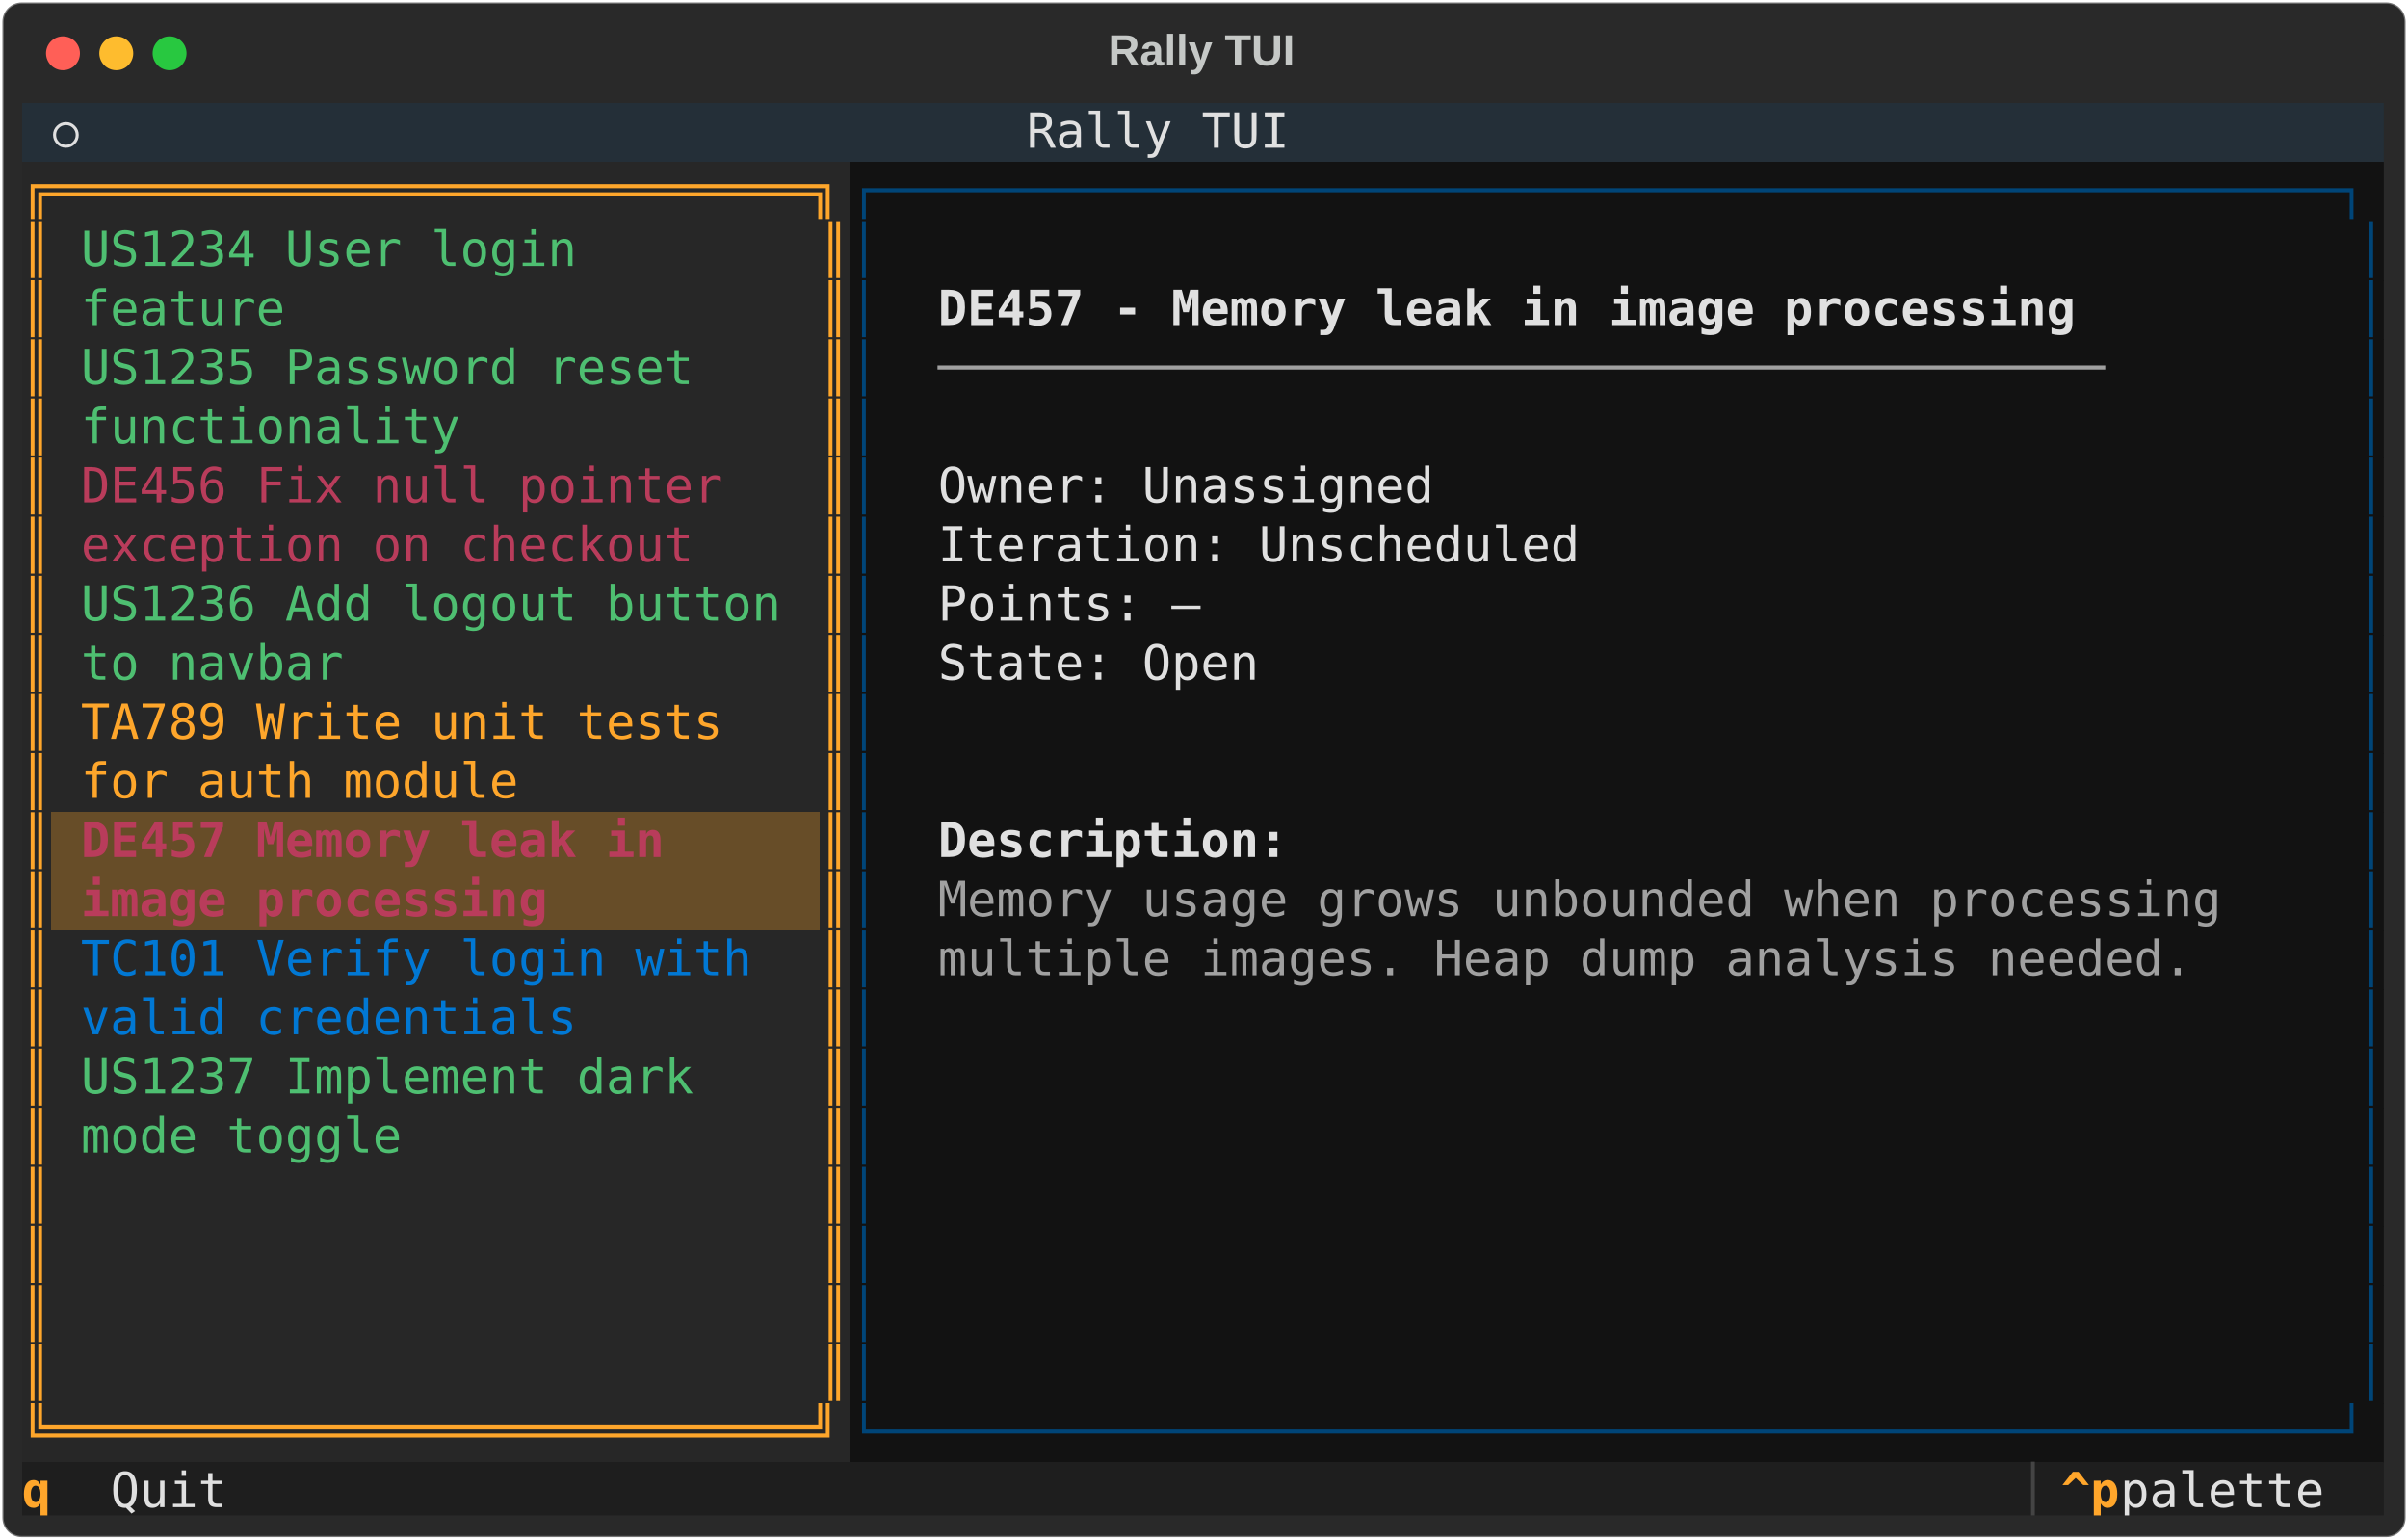
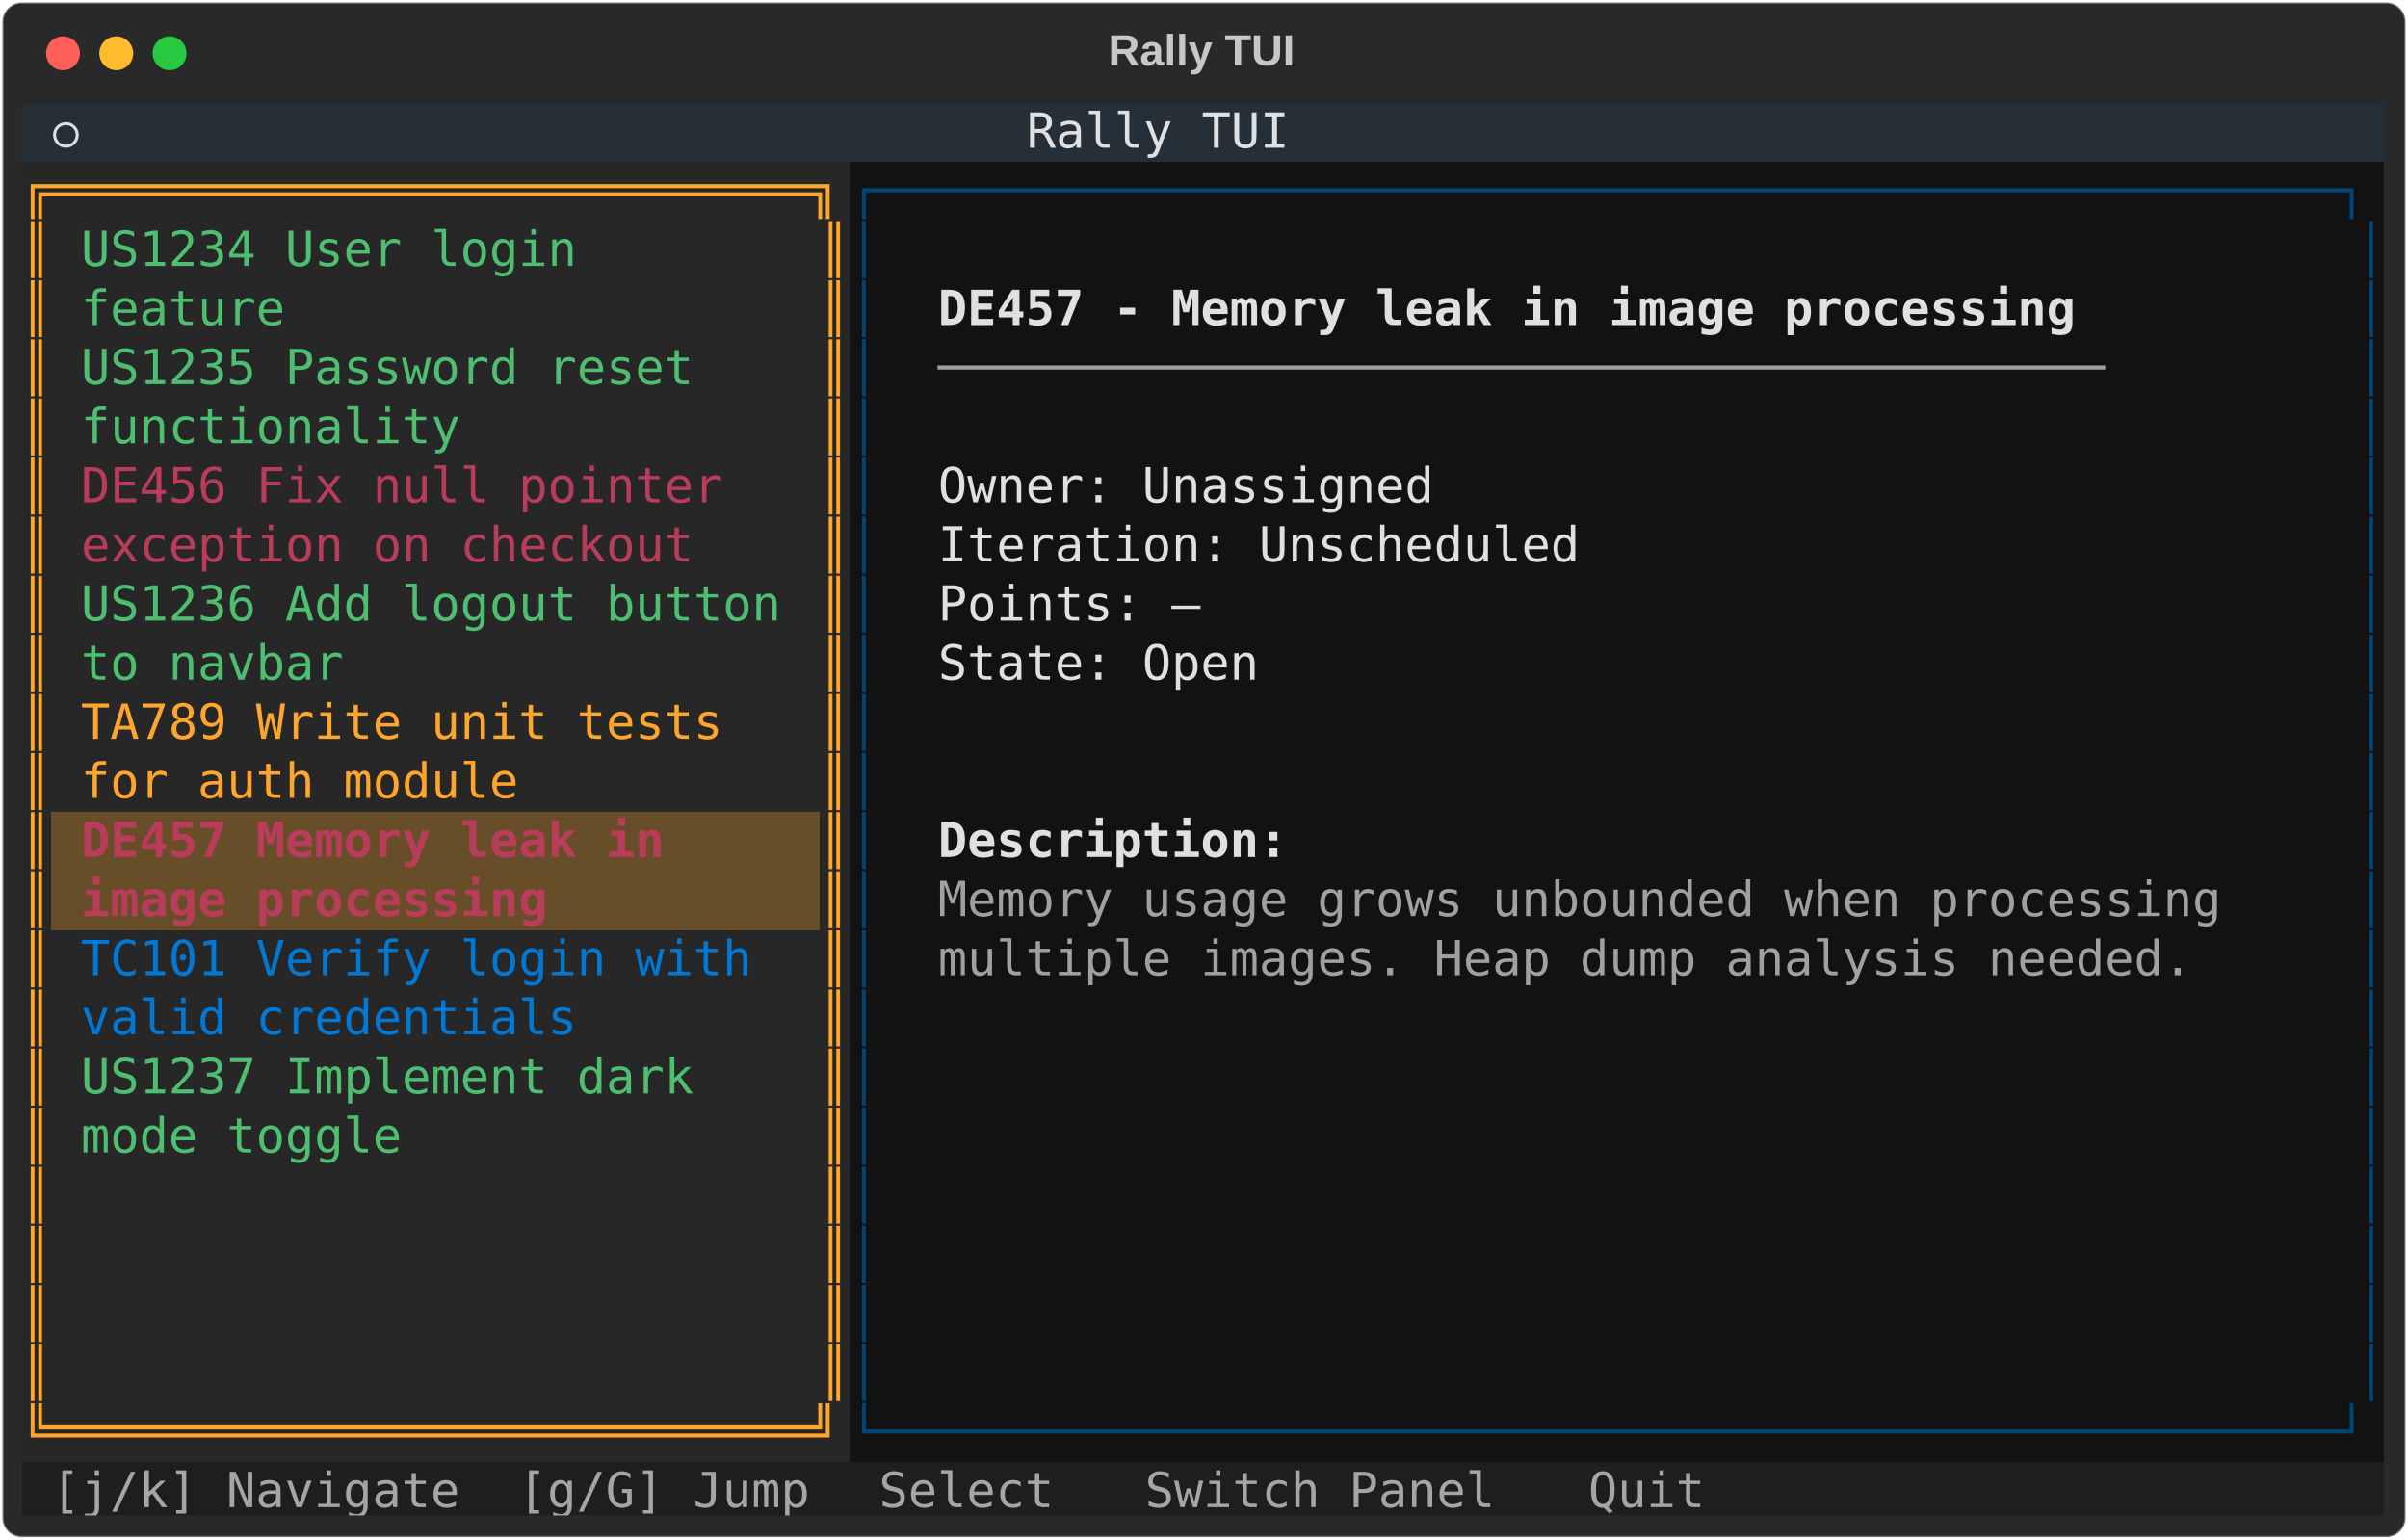
<svg xmlns="http://www.w3.org/2000/svg" class="rich-terminal" viewBox="0 0 994 635.6">
  <style>

    @font-face {
        font-family: "Fira Code";
        src: local("FiraCode-Regular"),
                url("https://cdnjs.cloudflare.com/ajax/libs/firacode/6.2.0/woff2/FiraCode-Regular.woff2") format("woff2"),
                url("https://cdnjs.cloudflare.com/ajax/libs/firacode/6.2.0/woff/FiraCode-Regular.woff") format("woff");
        font-style: normal;
        font-weight: 400;
    }
    @font-face {
        font-family: "Fira Code";
        src: local("FiraCode-Bold"),
                url("https://cdnjs.cloudflare.com/ajax/libs/firacode/6.2.0/woff2/FiraCode-Bold.woff2") format("woff2"),
                url("https://cdnjs.cloudflare.com/ajax/libs/firacode/6.2.0/woff/FiraCode-Bold.woff") format("woff");
        font-style: bold;
        font-weight: 700;
    }

    .terminal-matrix {
        font-family: Fira Code, monospace;
        font-size: 20px;
        line-height: 24.4px;
        font-variant-east-asian: full-width;
    }

    .terminal-title {
        font-size: 18px;
        font-weight: bold;
        font-family: arial;
    }

    .terminal-r1 { fill: #c5c8c6 }
.terminal-r2 { fill: #e0e0e0 }
.terminal-r3 { fill: #fea62b }
.terminal-r4 { fill: #004578 }
.terminal-r5 { fill: #4ebf71 }
.terminal-r6 { fill: #e0e0e0;font-weight: bold }
.terminal-r7 { fill: #a0a0a0 }
.terminal-r8 { fill: #b93c5b }
.terminal-r9 { fill: #b93c5b;font-weight: bold }
.terminal-r10 { fill: #0178d4 }
- .terminal-r11 { fill: #ffa62b;font-weight: bold }
- .terminal-r12 { fill: #444444 }
+ .terminal-r11 { fill: #a5a5a5 }
    </style>
  <defs>
    <clipPath id="terminal-clip-terminal">
      <rect x="0" y="0" width="975.0" height="584.6" />
    </clipPath>
    <clipPath id="terminal-line-0">
      <rect x="0" y="1.5" width="976" height="24.65" />
    </clipPath>
    <clipPath id="terminal-line-1">
      <rect x="0" y="25.9" width="976" height="24.65" />
    </clipPath>
    <clipPath id="terminal-line-2">
      <rect x="0" y="50.3" width="976" height="24.65" />
    </clipPath>
    <clipPath id="terminal-line-3">
      <rect x="0" y="74.7" width="976" height="24.65" />
    </clipPath>
    <clipPath id="terminal-line-4">
      <rect x="0" y="99.1" width="976" height="24.65" />
    </clipPath>
    <clipPath id="terminal-line-5">
      <rect x="0" y="123.5" width="976" height="24.65" />
    </clipPath>
    <clipPath id="terminal-line-6">
      <rect x="0" y="147.9" width="976" height="24.65" />
    </clipPath>
    <clipPath id="terminal-line-7">
      <rect x="0" y="172.3" width="976" height="24.65" />
    </clipPath>
    <clipPath id="terminal-line-8">
      <rect x="0" y="196.7" width="976" height="24.65" />
    </clipPath>
    <clipPath id="terminal-line-9">
      <rect x="0" y="221.1" width="976" height="24.65" />
    </clipPath>
    <clipPath id="terminal-line-10">
      <rect x="0" y="245.5" width="976" height="24.65" />
    </clipPath>
    <clipPath id="terminal-line-11">
      <rect x="0" y="269.9" width="976" height="24.65" />
    </clipPath>
    <clipPath id="terminal-line-12">
      <rect x="0" y="294.3" width="976" height="24.65" />
    </clipPath>
    <clipPath id="terminal-line-13">
      <rect x="0" y="318.7" width="976" height="24.65" />
    </clipPath>
    <clipPath id="terminal-line-14">
      <rect x="0" y="343.1" width="976" height="24.65" />
    </clipPath>
    <clipPath id="terminal-line-15">
      <rect x="0" y="367.5" width="976" height="24.65" />
    </clipPath>
    <clipPath id="terminal-line-16">
      <rect x="0" y="391.9" width="976" height="24.65" />
    </clipPath>
    <clipPath id="terminal-line-17">
      <rect x="0" y="416.3" width="976" height="24.65" />
    </clipPath>
    <clipPath id="terminal-line-18">
      <rect x="0" y="440.7" width="976" height="24.65" />
    </clipPath>
    <clipPath id="terminal-line-19">
      <rect x="0" y="465.1" width="976" height="24.65" />
    </clipPath>
    <clipPath id="terminal-line-20">
      <rect x="0" y="489.5" width="976" height="24.65" />
    </clipPath>
    <clipPath id="terminal-line-21">
      <rect x="0" y="513.9" width="976" height="24.65" />
    </clipPath>
    <clipPath id="terminal-line-22">
      <rect x="0" y="538.3" width="976" height="24.65" />
    </clipPath>
  </defs>
  <rect fill="#292929" stroke="rgba(255,255,255,0.35)" stroke-width="1" x="1" y="1" width="992" height="633.6" rx="8" />
  <text class="terminal-title" fill="#c5c8c6" text-anchor="middle" x="496" y="27">Rally TUI</text>
  <g transform="translate(26,22)">
    <circle cx="0" cy="0" r="7" fill="#ff5f57" />
    <circle cx="22" cy="0" r="7" fill="#febc2e" />
    <circle cx="44" cy="0" r="7" fill="#28c840" />
  </g>
  <g transform="translate(9, 41)" clip-path="url(#terminal-clip-terminal)">
    <rect fill="#242f38" x="0" y="1.5" width="12.2" height="24.65" shape-rendering="crispEdges" />
    <rect fill="#242f38" x="12.2" y="1.5" width="12.2" height="24.65" shape-rendering="crispEdges" />
    <rect fill="#242f38" x="24.4" y="1.5" width="61" height="24.65" shape-rendering="crispEdges" />
    <rect fill="#242f38" x="85.4" y="1.5" width="12.2" height="24.65" shape-rendering="crispEdges" />
    <rect fill="#242f38" x="97.6" y="1.5" width="317.2" height="24.65" shape-rendering="crispEdges" />
    <rect fill="#242f38" x="414.8" y="1.5" width="109.8" height="24.65" shape-rendering="crispEdges" />
    <rect fill="#242f38" x="524.6" y="1.5" width="329.4" height="24.65" shape-rendering="crispEdges" />
    <rect fill="#242f38" x="854" y="1.5" width="12.2" height="24.65" shape-rendering="crispEdges" />
    <rect fill="#242f38" x="866.2" y="1.5" width="0" height="24.65" shape-rendering="crispEdges" />
    <rect fill="#242f38" x="866.2" y="1.5" width="109.8" height="24.65" shape-rendering="crispEdges" />
    <rect fill="#272727" x="0" y="25.9" width="341.6" height="24.65" shape-rendering="crispEdges" />
    <rect fill="#121212" x="341.6" y="25.9" width="634.4" height="24.65" shape-rendering="crispEdges" />
    <rect fill="#272727" x="0" y="50.3" width="12.2" height="24.65" shape-rendering="crispEdges" />
    <rect fill="#272727" x="12.2" y="50.3" width="12.2" height="24.65" shape-rendering="crispEdges" />
    <rect fill="#272727" x="24.4" y="50.3" width="207.4" height="24.65" shape-rendering="crispEdges" />
    <rect fill="#272727" x="231.8" y="50.3" width="97.6" height="24.65" shape-rendering="crispEdges" />
    <rect fill="#272727" x="329.4" y="50.3" width="12.2" height="24.65" shape-rendering="crispEdges" />
    <rect fill="#121212" x="341.6" y="50.3" width="12.2" height="24.65" shape-rendering="crispEdges" />
    <rect fill="#121212" x="353.8" y="50.3" width="610" height="24.65" shape-rendering="crispEdges" />
    <rect fill="#121212" x="963.8" y="50.3" width="12.2" height="24.65" shape-rendering="crispEdges" />
    <rect fill="#272727" x="0" y="74.7" width="12.2" height="24.65" shape-rendering="crispEdges" />
    <rect fill="#272727" x="12.2" y="74.7" width="12.2" height="24.65" shape-rendering="crispEdges" />
    <rect fill="#272727" x="24.4" y="74.7" width="85.4" height="24.65" shape-rendering="crispEdges" />
    <rect fill="#272727" x="109.8" y="74.7" width="219.6" height="24.65" shape-rendering="crispEdges" />
    <rect fill="#272727" x="329.4" y="74.7" width="12.2" height="24.65" shape-rendering="crispEdges" />
    <rect fill="#121212" x="341.6" y="74.7" width="12.2" height="24.65" shape-rendering="crispEdges" />
    <rect fill="#121212" x="353.8" y="74.7" width="24.4" height="24.65" shape-rendering="crispEdges" />
    <rect fill="#121212" x="378.2" y="74.7" width="475.8" height="24.65" shape-rendering="crispEdges" />
    <rect fill="#121212" x="854" y="74.7" width="109.8" height="24.65" shape-rendering="crispEdges" />
    <rect fill="#121212" x="963.8" y="74.7" width="12.2" height="24.65" shape-rendering="crispEdges" />
    <rect fill="#272727" x="0" y="99.1" width="12.2" height="24.65" shape-rendering="crispEdges" />
    <rect fill="#272727" x="12.2" y="99.1" width="12.2" height="24.65" shape-rendering="crispEdges" />
    <rect fill="#272727" x="24.4" y="99.1" width="256.2" height="24.65" shape-rendering="crispEdges" />
    <rect fill="#272727" x="280.6" y="99.1" width="48.8" height="24.65" shape-rendering="crispEdges" />
    <rect fill="#272727" x="329.4" y="99.1" width="12.2" height="24.65" shape-rendering="crispEdges" />
    <rect fill="#121212" x="341.6" y="99.1" width="12.2" height="24.65" shape-rendering="crispEdges" />
    <rect fill="#121212" x="353.8" y="99.1" width="24.4" height="24.65" shape-rendering="crispEdges" />
    <rect fill="#121212" x="378.2" y="99.1" width="488" height="24.65" shape-rendering="crispEdges" />
    <rect fill="#121212" x="866.2" y="99.1" width="97.6" height="24.65" shape-rendering="crispEdges" />
    <rect fill="#121212" x="963.8" y="99.1" width="12.2" height="24.65" shape-rendering="crispEdges" />
    <rect fill="#272727" x="0" y="123.5" width="12.2" height="24.65" shape-rendering="crispEdges" />
    <rect fill="#272727" x="12.2" y="123.5" width="12.2" height="24.65" shape-rendering="crispEdges" />
    <rect fill="#272727" x="24.4" y="123.5" width="158.6" height="24.65" shape-rendering="crispEdges" />
    <rect fill="#272727" x="183" y="123.5" width="146.4" height="24.65" shape-rendering="crispEdges" />
    <rect fill="#272727" x="329.4" y="123.5" width="12.2" height="24.65" shape-rendering="crispEdges" />
    <rect fill="#121212" x="341.6" y="123.5" width="12.2" height="24.65" shape-rendering="crispEdges" />
    <rect fill="#121212" x="353.8" y="123.5" width="610" height="24.65" shape-rendering="crispEdges" />
    <rect fill="#121212" x="963.8" y="123.5" width="12.2" height="24.65" shape-rendering="crispEdges" />
    <rect fill="#272727" x="0" y="147.9" width="12.2" height="24.65" shape-rendering="crispEdges" />
    <rect fill="#272727" x="12.2" y="147.9" width="12.2" height="24.65" shape-rendering="crispEdges" />
    <rect fill="#272727" x="24.4" y="147.9" width="268.4" height="24.65" shape-rendering="crispEdges" />
    <rect fill="#272727" x="292.8" y="147.9" width="36.6" height="24.65" shape-rendering="crispEdges" />
    <rect fill="#272727" x="329.4" y="147.9" width="12.2" height="24.65" shape-rendering="crispEdges" />
    <rect fill="#121212" x="341.6" y="147.9" width="12.2" height="24.65" shape-rendering="crispEdges" />
    <rect fill="#121212" x="353.8" y="147.9" width="24.4" height="24.65" shape-rendering="crispEdges" />
    <rect fill="#121212" x="378.2" y="147.9" width="207.4" height="24.65" shape-rendering="crispEdges" />
    <rect fill="#121212" x="585.6" y="147.9" width="378.2" height="24.65" shape-rendering="crispEdges" />
    <rect fill="#121212" x="963.8" y="147.9" width="12.2" height="24.65" shape-rendering="crispEdges" />
    <rect fill="#272727" x="0" y="172.3" width="12.2" height="24.65" shape-rendering="crispEdges" />
    <rect fill="#272727" x="12.2" y="172.3" width="12.2" height="24.65" shape-rendering="crispEdges" />
    <rect fill="#272727" x="24.4" y="172.3" width="256.2" height="24.65" shape-rendering="crispEdges" />
    <rect fill="#272727" x="280.6" y="172.3" width="48.8" height="24.65" shape-rendering="crispEdges" />
    <rect fill="#272727" x="329.4" y="172.3" width="12.2" height="24.65" shape-rendering="crispEdges" />
    <rect fill="#121212" x="341.6" y="172.3" width="12.2" height="24.65" shape-rendering="crispEdges" />
    <rect fill="#121212" x="353.8" y="172.3" width="24.4" height="24.65" shape-rendering="crispEdges" />
    <rect fill="#121212" x="378.2" y="172.3" width="268.4" height="24.65" shape-rendering="crispEdges" />
    <rect fill="#121212" x="646.6" y="172.3" width="317.2" height="24.65" shape-rendering="crispEdges" />
    <rect fill="#121212" x="963.8" y="172.3" width="12.2" height="24.65" shape-rendering="crispEdges" />
    <rect fill="#272727" x="0" y="196.7" width="12.2" height="24.65" shape-rendering="crispEdges" />
    <rect fill="#272727" x="12.2" y="196.7" width="12.2" height="24.65" shape-rendering="crispEdges" />
    <rect fill="#272727" x="24.4" y="196.7" width="292.8" height="24.65" shape-rendering="crispEdges" />
    <rect fill="#272727" x="317.2" y="196.7" width="12.2" height="24.65" shape-rendering="crispEdges" />
    <rect fill="#272727" x="329.4" y="196.7" width="12.2" height="24.65" shape-rendering="crispEdges" />
    <rect fill="#121212" x="341.6" y="196.7" width="12.2" height="24.65" shape-rendering="crispEdges" />
    <rect fill="#121212" x="353.8" y="196.7" width="24.4" height="24.65" shape-rendering="crispEdges" />
    <rect fill="#121212" x="378.2" y="196.7" width="109.8" height="24.65" shape-rendering="crispEdges" />
    <rect fill="#121212" x="488" y="196.7" width="475.8" height="24.65" shape-rendering="crispEdges" />
    <rect fill="#121212" x="963.8" y="196.7" width="12.2" height="24.65" shape-rendering="crispEdges" />
    <rect fill="#272727" x="0" y="221.1" width="12.2" height="24.65" shape-rendering="crispEdges" />
    <rect fill="#272727" x="12.2" y="221.1" width="12.2" height="24.65" shape-rendering="crispEdges" />
    <rect fill="#272727" x="24.4" y="221.1" width="109.8" height="24.65" shape-rendering="crispEdges" />
    <rect fill="#272727" x="134.2" y="221.1" width="195.2" height="24.65" shape-rendering="crispEdges" />
    <rect fill="#272727" x="329.4" y="221.1" width="12.2" height="24.65" shape-rendering="crispEdges" />
    <rect fill="#121212" x="341.6" y="221.1" width="12.2" height="24.65" shape-rendering="crispEdges" />
    <rect fill="#121212" x="353.8" y="221.1" width="24.4" height="24.65" shape-rendering="crispEdges" />
    <rect fill="#121212" x="378.2" y="221.1" width="134.2" height="24.65" shape-rendering="crispEdges" />
    <rect fill="#121212" x="512.4" y="221.1" width="451.4" height="24.65" shape-rendering="crispEdges" />
    <rect fill="#121212" x="963.8" y="221.1" width="12.2" height="24.65" shape-rendering="crispEdges" />
    <rect fill="#272727" x="0" y="245.5" width="12.2" height="24.65" shape-rendering="crispEdges" />
    <rect fill="#272727" x="12.2" y="245.5" width="12.2" height="24.65" shape-rendering="crispEdges" />
    <rect fill="#272727" x="24.4" y="245.5" width="268.4" height="24.65" shape-rendering="crispEdges" />
    <rect fill="#272727" x="292.8" y="245.5" width="36.6" height="24.65" shape-rendering="crispEdges" />
    <rect fill="#272727" x="329.4" y="245.5" width="12.2" height="24.65" shape-rendering="crispEdges" />
    <rect fill="#121212" x="341.6" y="245.5" width="12.2" height="24.65" shape-rendering="crispEdges" />
    <rect fill="#121212" x="353.8" y="245.5" width="610" height="24.65" shape-rendering="crispEdges" />
    <rect fill="#121212" x="963.8" y="245.5" width="12.2" height="24.65" shape-rendering="crispEdges" />
    <rect fill="#272727" x="0" y="269.9" width="12.2" height="24.65" shape-rendering="crispEdges" />
    <rect fill="#272727" x="12.2" y="269.9" width="12.2" height="24.65" shape-rendering="crispEdges" />
    <rect fill="#272727" x="24.4" y="269.9" width="183" height="24.65" shape-rendering="crispEdges" />
    <rect fill="#272727" x="207.4" y="269.9" width="122" height="24.65" shape-rendering="crispEdges" />
    <rect fill="#272727" x="329.4" y="269.9" width="12.2" height="24.65" shape-rendering="crispEdges" />
    <rect fill="#121212" x="341.6" y="269.9" width="12.2" height="24.65" shape-rendering="crispEdges" />
    <rect fill="#121212" x="353.8" y="269.9" width="24.4" height="24.65" shape-rendering="crispEdges" />
    <rect fill="#121212" x="378.2" y="269.9" width="0" height="24.65" shape-rendering="crispEdges" />
    <rect fill="#121212" x="378.2" y="269.9" width="585.6" height="24.65" shape-rendering="crispEdges" />
    <rect fill="#121212" x="963.8" y="269.9" width="12.2" height="24.65" shape-rendering="crispEdges" />
    <rect fill="#272727" x="0" y="294.3" width="12.2" height="24.65" shape-rendering="crispEdges" />
    <rect fill="#674d28" x="12.2" y="294.3" width="12.2" height="24.65" shape-rendering="crispEdges" />
    <rect fill="#674d28" x="24.4" y="294.3" width="244" height="24.65" shape-rendering="crispEdges" />
    <rect fill="#674d28" x="268.4" y="294.3" width="61" height="24.65" shape-rendering="crispEdges" />
    <rect fill="#272727" x="329.4" y="294.3" width="12.2" height="24.65" shape-rendering="crispEdges" />
    <rect fill="#121212" x="341.6" y="294.3" width="12.2" height="24.65" shape-rendering="crispEdges" />
    <rect fill="#121212" x="353.8" y="294.3" width="24.4" height="24.65" shape-rendering="crispEdges" />
    <rect fill="#121212" x="378.2" y="294.3" width="146.4" height="24.65" shape-rendering="crispEdges" />
    <rect fill="#121212" x="524.6" y="294.3" width="439.2" height="24.65" shape-rendering="crispEdges" />
    <rect fill="#121212" x="963.8" y="294.3" width="12.2" height="24.65" shape-rendering="crispEdges" />
    <rect fill="#272727" x="0" y="318.7" width="12.2" height="24.65" shape-rendering="crispEdges" />
    <rect fill="#674d28" x="12.2" y="318.7" width="12.2" height="24.65" shape-rendering="crispEdges" />
    <rect fill="#674d28" x="24.4" y="318.7" width="195.2" height="24.65" shape-rendering="crispEdges" />
    <rect fill="#674d28" x="219.6" y="318.7" width="109.8" height="24.65" shape-rendering="crispEdges" />
    <rect fill="#272727" x="329.4" y="318.7" width="12.2" height="24.65" shape-rendering="crispEdges" />
    <rect fill="#121212" x="341.6" y="318.7" width="12.2" height="24.65" shape-rendering="crispEdges" />
    <rect fill="#121212" x="353.8" y="318.7" width="24.4" height="24.65" shape-rendering="crispEdges" />
    <rect fill="#121212" x="378.2" y="318.7" width="536.8" height="24.65" shape-rendering="crispEdges" />
    <rect fill="#121212" x="915" y="318.7" width="48.8" height="24.65" shape-rendering="crispEdges" />
    <rect fill="#121212" x="963.8" y="318.7" width="12.2" height="24.65" shape-rendering="crispEdges" />
    <rect fill="#272727" x="0" y="343.1" width="12.2" height="24.65" shape-rendering="crispEdges" />
    <rect fill="#272727" x="12.2" y="343.1" width="12.2" height="24.65" shape-rendering="crispEdges" />
    <rect fill="#272727" x="24.4" y="343.1" width="280.6" height="24.65" shape-rendering="crispEdges" />
    <rect fill="#272727" x="305" y="343.1" width="24.4" height="24.65" shape-rendering="crispEdges" />
    <rect fill="#272727" x="329.4" y="343.1" width="12.2" height="24.65" shape-rendering="crispEdges" />
    <rect fill="#121212" x="341.6" y="343.1" width="12.2" height="24.65" shape-rendering="crispEdges" />
    <rect fill="#121212" x="353.8" y="343.1" width="24.4" height="24.65" shape-rendering="crispEdges" />
    <rect fill="#121212" x="378.2" y="343.1" width="524.6" height="24.65" shape-rendering="crispEdges" />
    <rect fill="#121212" x="902.8" y="343.1" width="61" height="24.65" shape-rendering="crispEdges" />
    <rect fill="#121212" x="963.8" y="343.1" width="12.2" height="24.65" shape-rendering="crispEdges" />
    <rect fill="#272727" x="0" y="367.5" width="12.2" height="24.65" shape-rendering="crispEdges" />
    <rect fill="#272727" x="12.2" y="367.5" width="12.2" height="24.65" shape-rendering="crispEdges" />
    <rect fill="#272727" x="24.4" y="367.5" width="207.4" height="24.65" shape-rendering="crispEdges" />
    <rect fill="#272727" x="231.8" y="367.5" width="97.6" height="24.65" shape-rendering="crispEdges" />
    <rect fill="#272727" x="329.4" y="367.5" width="12.2" height="24.65" shape-rendering="crispEdges" />
    <rect fill="#121212" x="341.6" y="367.5" width="12.2" height="24.65" shape-rendering="crispEdges" />
    <rect fill="#121212" x="353.8" y="367.5" width="610" height="24.65" shape-rendering="crispEdges" />
    <rect fill="#121212" x="963.8" y="367.5" width="12.2" height="24.65" shape-rendering="crispEdges" />
    <rect fill="#272727" x="0" y="391.9" width="12.2" height="24.65" shape-rendering="crispEdges" />
    <rect fill="#272727" x="12.2" y="391.9" width="12.2" height="24.65" shape-rendering="crispEdges" />
    <rect fill="#272727" x="24.4" y="391.9" width="256.2" height="24.65" shape-rendering="crispEdges" />
    <rect fill="#272727" x="280.6" y="391.9" width="48.8" height="24.65" shape-rendering="crispEdges" />
    <rect fill="#272727" x="329.4" y="391.9" width="12.2" height="24.65" shape-rendering="crispEdges" />
    <rect fill="#121212" x="341.6" y="391.9" width="12.2" height="24.65" shape-rendering="crispEdges" />
    <rect fill="#121212" x="353.8" y="391.9" width="610" height="24.65" shape-rendering="crispEdges" />
    <rect fill="#121212" x="963.8" y="391.9" width="12.2" height="24.65" shape-rendering="crispEdges" />
    <rect fill="#272727" x="0" y="416.3" width="12.2" height="24.65" shape-rendering="crispEdges" />
    <rect fill="#272727" x="12.2" y="416.3" width="12.2" height="24.65" shape-rendering="crispEdges" />
    <rect fill="#272727" x="24.4" y="416.3" width="134.2" height="24.65" shape-rendering="crispEdges" />
    <rect fill="#272727" x="158.6" y="416.3" width="170.8" height="24.65" shape-rendering="crispEdges" />
    <rect fill="#272727" x="329.4" y="416.3" width="12.2" height="24.65" shape-rendering="crispEdges" />
    <rect fill="#121212" x="341.6" y="416.3" width="12.2" height="24.65" shape-rendering="crispEdges" />
    <rect fill="#121212" x="353.8" y="416.3" width="610" height="24.65" shape-rendering="crispEdges" />
    <rect fill="#121212" x="963.8" y="416.3" width="12.2" height="24.65" shape-rendering="crispEdges" />
    <rect fill="#272727" x="0" y="440.7" width="12.2" height="24.65" shape-rendering="crispEdges" />
    <rect fill="#272727" x="12.2" y="440.7" width="317.2" height="24.65" shape-rendering="crispEdges" />
    <rect fill="#272727" x="329.4" y="440.7" width="12.2" height="24.65" shape-rendering="crispEdges" />
    <rect fill="#121212" x="341.6" y="440.7" width="12.2" height="24.65" shape-rendering="crispEdges" />
    <rect fill="#121212" x="353.8" y="440.7" width="610" height="24.65" shape-rendering="crispEdges" />
    <rect fill="#121212" x="963.8" y="440.7" width="12.2" height="24.65" shape-rendering="crispEdges" />
    <rect fill="#272727" x="0" y="465.1" width="12.2" height="24.65" shape-rendering="crispEdges" />
    <rect fill="#272727" x="12.2" y="465.1" width="317.2" height="24.65" shape-rendering="crispEdges" />
    <rect fill="#272727" x="329.4" y="465.1" width="12.2" height="24.65" shape-rendering="crispEdges" />
    <rect fill="#121212" x="341.6" y="465.1" width="12.2" height="24.65" shape-rendering="crispEdges" />
    <rect fill="#121212" x="353.8" y="465.1" width="610" height="24.65" shape-rendering="crispEdges" />
    <rect fill="#121212" x="963.8" y="465.1" width="12.2" height="24.65" shape-rendering="crispEdges" />
    <rect fill="#272727" x="0" y="489.5" width="12.2" height="24.65" shape-rendering="crispEdges" />
    <rect fill="#272727" x="12.2" y="489.5" width="317.2" height="24.65" shape-rendering="crispEdges" />
    <rect fill="#272727" x="329.4" y="489.5" width="12.2" height="24.65" shape-rendering="crispEdges" />
    <rect fill="#121212" x="341.6" y="489.5" width="12.2" height="24.65" shape-rendering="crispEdges" />
    <rect fill="#121212" x="353.8" y="489.5" width="610" height="24.65" shape-rendering="crispEdges" />
    <rect fill="#121212" x="963.8" y="489.5" width="12.2" height="24.65" shape-rendering="crispEdges" />
    <rect fill="#272727" x="0" y="513.9" width="12.2" height="24.65" shape-rendering="crispEdges" />
    <rect fill="#272727" x="12.2" y="513.9" width="317.2" height="24.65" shape-rendering="crispEdges" />
    <rect fill="#272727" x="329.4" y="513.9" width="12.2" height="24.65" shape-rendering="crispEdges" />
    <rect fill="#121212" x="341.6" y="513.9" width="12.2" height="24.65" shape-rendering="crispEdges" />
    <rect fill="#121212" x="353.8" y="513.9" width="610" height="24.65" shape-rendering="crispEdges" />
    <rect fill="#121212" x="963.8" y="513.9" width="12.2" height="24.65" shape-rendering="crispEdges" />
    <rect fill="#272727" x="0" y="538.3" width="341.6" height="24.65" shape-rendering="crispEdges" />
    <rect fill="#121212" x="341.6" y="538.3" width="634.4" height="24.65" shape-rendering="crispEdges" />
-     <rect fill="#1e1e1e" x="0" y="562.7" width="36.6" height="24.65" shape-rendering="crispEdges" />
-     <rect fill="#1e1e1e" x="36.6" y="562.7" width="61" height="24.65" shape-rendering="crispEdges" />
-     <rect fill="#1e1e1e" x="97.6" y="562.7" width="732" height="24.65" shape-rendering="crispEdges" />
-     <rect fill="#1e1e1e" x="829.6" y="562.7" width="12.2" height="24.65" shape-rendering="crispEdges" />
-     <rect fill="#1e1e1e" x="841.8" y="562.7" width="24.4" height="24.65" shape-rendering="crispEdges" />
-     <rect fill="#1e1e1e" x="866.2" y="562.7" width="97.6" height="24.65" shape-rendering="crispEdges" />
-     <rect fill="#1e1e1e" x="963.8" y="562.7" width="12.2" height="24.65" shape-rendering="crispEdges" />
+     <rect fill="#1e1e1e" x="0" y="562.7" width="12.2" height="24.65" shape-rendering="crispEdges" />
+     <rect fill="#1e1e1e" x="12.2" y="562.7" width="341.6" height="24.65" shape-rendering="crispEdges" />
+     <rect fill="#1e1e1e" x="353.8" y="562.7" width="109.8" height="24.65" shape-rendering="crispEdges" />
+     <rect fill="#1e1e1e" x="463.6" y="562.7" width="183" height="24.65" shape-rendering="crispEdges" />
+     <rect fill="#1e1e1e" x="646.6" y="562.7" width="61" height="24.65" shape-rendering="crispEdges" />
+     <rect fill="#1e1e1e" x="707.6" y="562.7" width="268.4" height="24.65" shape-rendering="crispEdges" />
    <g class="terminal-matrix">
      <text class="terminal-r2" x="12.2" y="20" textLength="12.2" clip-path="url(#terminal-line-0)">⭘</text>
      <text class="terminal-r2" x="414.8" y="20" textLength="109.8" clip-path="url(#terminal-line-0)">Rally TUI</text>
      <text class="terminal-r1" x="976" y="20" textLength="12.2" clip-path="url(#terminal-line-0)">
</text>
      <text class="terminal-r3" x="0" y="44.4" textLength="341.6" clip-path="url(#terminal-line-1)">╔══════════════════════════╗</text>
      <text class="terminal-r4" x="341.6" y="44.4" textLength="634.4" clip-path="url(#terminal-line-1)">┌──────────────────────────────────────────────────┐</text>
      <text class="terminal-r1" x="976" y="44.4" textLength="12.2" clip-path="url(#terminal-line-1)">
</text>
      <text class="terminal-r3" x="0" y="68.8" textLength="12.2" clip-path="url(#terminal-line-2)">║</text>
      <text class="terminal-r5" x="24.4" y="68.8" textLength="207.4" clip-path="url(#terminal-line-2)">US1234 User login</text>
      <text class="terminal-r3" x="329.4" y="68.8" textLength="12.2" clip-path="url(#terminal-line-2)">║</text>
      <text class="terminal-r4" x="341.6" y="68.8" textLength="12.2" clip-path="url(#terminal-line-2)">│</text>
      <text class="terminal-r4" x="963.8" y="68.8" textLength="12.2" clip-path="url(#terminal-line-2)">│</text>
      <text class="terminal-r1" x="976" y="68.8" textLength="12.2" clip-path="url(#terminal-line-2)">
</text>
      <text class="terminal-r3" x="0" y="93.2" textLength="12.2" clip-path="url(#terminal-line-3)">║</text>
      <text class="terminal-r5" x="24.4" y="93.2" textLength="85.4" clip-path="url(#terminal-line-3)">feature</text>
      <text class="terminal-r3" x="329.4" y="93.2" textLength="12.2" clip-path="url(#terminal-line-3)">║</text>
      <text class="terminal-r4" x="341.6" y="93.2" textLength="12.2" clip-path="url(#terminal-line-3)">│</text>
      <text class="terminal-r6" x="378.2" y="93.2" textLength="475.8" clip-path="url(#terminal-line-3)">DE457 - Memory leak in image processing</text>
      <text class="terminal-r4" x="963.8" y="93.2" textLength="12.2" clip-path="url(#terminal-line-3)">│</text>
      <text class="terminal-r1" x="976" y="93.2" textLength="12.2" clip-path="url(#terminal-line-3)">
</text>
      <text class="terminal-r3" x="0" y="117.6" textLength="12.2" clip-path="url(#terminal-line-4)">║</text>
      <text class="terminal-r5" x="24.4" y="117.6" textLength="256.2" clip-path="url(#terminal-line-4)">US1235 Password reset</text>
      <text class="terminal-r3" x="329.4" y="117.6" textLength="12.2" clip-path="url(#terminal-line-4)">║</text>
      <text class="terminal-r4" x="341.6" y="117.6" textLength="12.2" clip-path="url(#terminal-line-4)">│</text>
      <text class="terminal-r7" x="378.2" y="117.6" textLength="488" clip-path="url(#terminal-line-4)">────────────────────────────────────────</text>
      <text class="terminal-r4" x="963.8" y="117.6" textLength="12.2" clip-path="url(#terminal-line-4)">│</text>
      <text class="terminal-r1" x="976" y="117.6" textLength="12.2" clip-path="url(#terminal-line-4)">
</text>
      <text class="terminal-r3" x="0" y="142" textLength="12.2" clip-path="url(#terminal-line-5)">║</text>
      <text class="terminal-r5" x="24.4" y="142" textLength="158.6" clip-path="url(#terminal-line-5)">functionality</text>
      <text class="terminal-r3" x="329.4" y="142" textLength="12.2" clip-path="url(#terminal-line-5)">║</text>
      <text class="terminal-r4" x="341.6" y="142" textLength="12.2" clip-path="url(#terminal-line-5)">│</text>
      <text class="terminal-r4" x="963.8" y="142" textLength="12.2" clip-path="url(#terminal-line-5)">│</text>
      <text class="terminal-r1" x="976" y="142" textLength="12.2" clip-path="url(#terminal-line-5)">
</text>
      <text class="terminal-r3" x="0" y="166.4" textLength="12.2" clip-path="url(#terminal-line-6)">║</text>
      <text class="terminal-r8" x="24.4" y="166.4" textLength="268.4" clip-path="url(#terminal-line-6)">DE456 Fix null pointer</text>
      <text class="terminal-r3" x="329.4" y="166.4" textLength="12.2" clip-path="url(#terminal-line-6)">║</text>
      <text class="terminal-r4" x="341.6" y="166.4" textLength="12.2" clip-path="url(#terminal-line-6)">│</text>
      <text class="terminal-r2" x="378.2" y="166.4" textLength="207.4" clip-path="url(#terminal-line-6)">Owner: Unassigned</text>
      <text class="terminal-r4" x="963.8" y="166.4" textLength="12.2" clip-path="url(#terminal-line-6)">│</text>
      <text class="terminal-r1" x="976" y="166.4" textLength="12.2" clip-path="url(#terminal-line-6)">
</text>
      <text class="terminal-r3" x="0" y="190.8" textLength="12.2" clip-path="url(#terminal-line-7)">║</text>
      <text class="terminal-r8" x="24.4" y="190.8" textLength="256.2" clip-path="url(#terminal-line-7)">exception on checkout</text>
      <text class="terminal-r3" x="329.4" y="190.8" textLength="12.2" clip-path="url(#terminal-line-7)">║</text>
      <text class="terminal-r4" x="341.6" y="190.8" textLength="12.2" clip-path="url(#terminal-line-7)">│</text>
      <text class="terminal-r2" x="378.2" y="190.8" textLength="268.4" clip-path="url(#terminal-line-7)">Iteration: Unscheduled</text>
      <text class="terminal-r4" x="963.8" y="190.8" textLength="12.2" clip-path="url(#terminal-line-7)">│</text>
      <text class="terminal-r1" x="976" y="190.8" textLength="12.2" clip-path="url(#terminal-line-7)">
</text>
      <text class="terminal-r3" x="0" y="215.2" textLength="12.2" clip-path="url(#terminal-line-8)">║</text>
      <text class="terminal-r5" x="24.4" y="215.2" textLength="292.8" clip-path="url(#terminal-line-8)">US1236 Add logout button</text>
      <text class="terminal-r3" x="329.4" y="215.2" textLength="12.2" clip-path="url(#terminal-line-8)">║</text>
      <text class="terminal-r4" x="341.6" y="215.2" textLength="12.2" clip-path="url(#terminal-line-8)">│</text>
      <text class="terminal-r2" x="378.2" y="215.2" textLength="109.8" clip-path="url(#terminal-line-8)">Points: —</text>
      <text class="terminal-r4" x="963.8" y="215.2" textLength="12.2" clip-path="url(#terminal-line-8)">│</text>
      <text class="terminal-r1" x="976" y="215.2" textLength="12.2" clip-path="url(#terminal-line-8)">
</text>
      <text class="terminal-r3" x="0" y="239.6" textLength="12.2" clip-path="url(#terminal-line-9)">║</text>
      <text class="terminal-r5" x="24.4" y="239.6" textLength="109.8" clip-path="url(#terminal-line-9)">to navbar</text>
      <text class="terminal-r3" x="329.4" y="239.6" textLength="12.2" clip-path="url(#terminal-line-9)">║</text>
      <text class="terminal-r4" x="341.6" y="239.6" textLength="12.2" clip-path="url(#terminal-line-9)">│</text>
      <text class="terminal-r2" x="378.2" y="239.6" textLength="134.2" clip-path="url(#terminal-line-9)">State: Open</text>
      <text class="terminal-r4" x="963.8" y="239.6" textLength="12.2" clip-path="url(#terminal-line-9)">│</text>
      <text class="terminal-r1" x="976" y="239.6" textLength="12.2" clip-path="url(#terminal-line-9)">
</text>
      <text class="terminal-r3" x="0" y="264" textLength="12.2" clip-path="url(#terminal-line-10)">║</text>
      <text class="terminal-r3" x="24.4" y="264" textLength="268.4" clip-path="url(#terminal-line-10)">TA789 Write unit tests</text>
      <text class="terminal-r3" x="329.4" y="264" textLength="12.2" clip-path="url(#terminal-line-10)">║</text>
      <text class="terminal-r4" x="341.6" y="264" textLength="12.2" clip-path="url(#terminal-line-10)">│</text>
      <text class="terminal-r4" x="963.8" y="264" textLength="12.2" clip-path="url(#terminal-line-10)">│</text>
      <text class="terminal-r1" x="976" y="264" textLength="12.2" clip-path="url(#terminal-line-10)">
</text>
      <text class="terminal-r3" x="0" y="288.4" textLength="12.2" clip-path="url(#terminal-line-11)">║</text>
      <text class="terminal-r3" x="24.4" y="288.4" textLength="183" clip-path="url(#terminal-line-11)">for auth module</text>
      <text class="terminal-r3" x="329.4" y="288.4" textLength="12.2" clip-path="url(#terminal-line-11)">║</text>
      <text class="terminal-r4" x="341.6" y="288.4" textLength="12.2" clip-path="url(#terminal-line-11)">│</text>
      <text class="terminal-r4" x="963.8" y="288.4" textLength="12.2" clip-path="url(#terminal-line-11)">│</text>
      <text class="terminal-r1" x="976" y="288.4" textLength="12.2" clip-path="url(#terminal-line-11)">
</text>
      <text class="terminal-r3" x="0" y="312.8" textLength="12.2" clip-path="url(#terminal-line-12)">║</text>
      <text class="terminal-r9" x="24.4" y="312.8" textLength="244" clip-path="url(#terminal-line-12)">DE457 Memory leak in</text>
      <text class="terminal-r3" x="329.4" y="312.8" textLength="12.2" clip-path="url(#terminal-line-12)">║</text>
      <text class="terminal-r4" x="341.6" y="312.8" textLength="12.2" clip-path="url(#terminal-line-12)">│</text>
      <text class="terminal-r6" x="378.2" y="312.8" textLength="146.4" clip-path="url(#terminal-line-12)">Description:</text>
      <text class="terminal-r4" x="963.8" y="312.8" textLength="12.2" clip-path="url(#terminal-line-12)">│</text>
      <text class="terminal-r1" x="976" y="312.8" textLength="12.2" clip-path="url(#terminal-line-12)">
</text>
      <text class="terminal-r3" x="0" y="337.2" textLength="12.2" clip-path="url(#terminal-line-13)">║</text>
      <text class="terminal-r9" x="24.4" y="337.2" textLength="195.2" clip-path="url(#terminal-line-13)">image processing</text>
      <text class="terminal-r3" x="329.4" y="337.2" textLength="12.2" clip-path="url(#terminal-line-13)">║</text>
      <text class="terminal-r4" x="341.6" y="337.2" textLength="12.2" clip-path="url(#terminal-line-13)">│</text>
      <text class="terminal-r7" x="378.2" y="337.2" textLength="536.8" clip-path="url(#terminal-line-13)">Memory usage grows unbounded when processing</text>
      <text class="terminal-r4" x="963.8" y="337.2" textLength="12.2" clip-path="url(#terminal-line-13)">│</text>
      <text class="terminal-r1" x="976" y="337.2" textLength="12.2" clip-path="url(#terminal-line-13)">
</text>
      <text class="terminal-r3" x="0" y="361.6" textLength="12.2" clip-path="url(#terminal-line-14)">║</text>
      <text class="terminal-r10" x="24.4" y="361.6" textLength="280.6" clip-path="url(#terminal-line-14)">TC101 Verify login with</text>
      <text class="terminal-r3" x="329.4" y="361.6" textLength="12.2" clip-path="url(#terminal-line-14)">║</text>
      <text class="terminal-r4" x="341.6" y="361.6" textLength="12.2" clip-path="url(#terminal-line-14)">│</text>
      <text class="terminal-r7" x="378.2" y="361.6" textLength="524.6" clip-path="url(#terminal-line-14)">multiple images. Heap dump analysis needed.</text>
      <text class="terminal-r4" x="963.8" y="361.6" textLength="12.2" clip-path="url(#terminal-line-14)">│</text>
      <text class="terminal-r1" x="976" y="361.6" textLength="12.2" clip-path="url(#terminal-line-14)">
</text>
      <text class="terminal-r3" x="0" y="386" textLength="12.2" clip-path="url(#terminal-line-15)">║</text>
      <text class="terminal-r10" x="24.4" y="386" textLength="207.4" clip-path="url(#terminal-line-15)">valid credentials</text>
      <text class="terminal-r3" x="329.4" y="386" textLength="12.2" clip-path="url(#terminal-line-15)">║</text>
      <text class="terminal-r4" x="341.6" y="386" textLength="12.2" clip-path="url(#terminal-line-15)">│</text>
      <text class="terminal-r4" x="963.8" y="386" textLength="12.2" clip-path="url(#terminal-line-15)">│</text>
      <text class="terminal-r1" x="976" y="386" textLength="12.2" clip-path="url(#terminal-line-15)">
</text>
      <text class="terminal-r3" x="0" y="410.4" textLength="12.2" clip-path="url(#terminal-line-16)">║</text>
      <text class="terminal-r5" x="24.4" y="410.4" textLength="256.2" clip-path="url(#terminal-line-16)">US1237 Implement dark</text>
      <text class="terminal-r3" x="329.4" y="410.4" textLength="12.2" clip-path="url(#terminal-line-16)">║</text>
      <text class="terminal-r4" x="341.6" y="410.4" textLength="12.2" clip-path="url(#terminal-line-16)">│</text>
      <text class="terminal-r4" x="963.8" y="410.4" textLength="12.2" clip-path="url(#terminal-line-16)">│</text>
      <text class="terminal-r1" x="976" y="410.4" textLength="12.2" clip-path="url(#terminal-line-16)">
</text>
      <text class="terminal-r3" x="0" y="434.8" textLength="12.2" clip-path="url(#terminal-line-17)">║</text>
      <text class="terminal-r5" x="24.4" y="434.8" textLength="134.2" clip-path="url(#terminal-line-17)">mode toggle</text>
      <text class="terminal-r3" x="329.4" y="434.8" textLength="12.2" clip-path="url(#terminal-line-17)">║</text>
      <text class="terminal-r4" x="341.6" y="434.8" textLength="12.2" clip-path="url(#terminal-line-17)">│</text>
      <text class="terminal-r4" x="963.8" y="434.8" textLength="12.2" clip-path="url(#terminal-line-17)">│</text>
      <text class="terminal-r1" x="976" y="434.8" textLength="12.2" clip-path="url(#terminal-line-17)">
</text>
      <text class="terminal-r3" x="0" y="459.2" textLength="12.2" clip-path="url(#terminal-line-18)">║</text>
      <text class="terminal-r3" x="329.4" y="459.2" textLength="12.2" clip-path="url(#terminal-line-18)">║</text>
      <text class="terminal-r4" x="341.6" y="459.2" textLength="12.2" clip-path="url(#terminal-line-18)">│</text>
      <text class="terminal-r4" x="963.8" y="459.2" textLength="12.2" clip-path="url(#terminal-line-18)">│</text>
      <text class="terminal-r1" x="976" y="459.2" textLength="12.2" clip-path="url(#terminal-line-18)">
</text>
      <text class="terminal-r3" x="0" y="483.6" textLength="12.2" clip-path="url(#terminal-line-19)">║</text>
      <text class="terminal-r3" x="329.4" y="483.6" textLength="12.2" clip-path="url(#terminal-line-19)">║</text>
      <text class="terminal-r4" x="341.6" y="483.6" textLength="12.2" clip-path="url(#terminal-line-19)">│</text>
      <text class="terminal-r4" x="963.8" y="483.6" textLength="12.2" clip-path="url(#terminal-line-19)">│</text>
      <text class="terminal-r1" x="976" y="483.6" textLength="12.2" clip-path="url(#terminal-line-19)">
</text>
      <text class="terminal-r3" x="0" y="508" textLength="12.2" clip-path="url(#terminal-line-20)">║</text>
      <text class="terminal-r3" x="329.4" y="508" textLength="12.2" clip-path="url(#terminal-line-20)">║</text>
      <text class="terminal-r4" x="341.6" y="508" textLength="12.2" clip-path="url(#terminal-line-20)">│</text>
      <text class="terminal-r4" x="963.8" y="508" textLength="12.2" clip-path="url(#terminal-line-20)">│</text>
      <text class="terminal-r1" x="976" y="508" textLength="12.2" clip-path="url(#terminal-line-20)">
</text>
      <text class="terminal-r3" x="0" y="532.4" textLength="12.2" clip-path="url(#terminal-line-21)">║</text>
      <text class="terminal-r3" x="329.4" y="532.4" textLength="12.2" clip-path="url(#terminal-line-21)">║</text>
      <text class="terminal-r4" x="341.6" y="532.4" textLength="12.2" clip-path="url(#terminal-line-21)">│</text>
      <text class="terminal-r4" x="963.8" y="532.4" textLength="12.2" clip-path="url(#terminal-line-21)">│</text>
      <text class="terminal-r1" x="976" y="532.4" textLength="12.2" clip-path="url(#terminal-line-21)">
</text>
      <text class="terminal-r3" x="0" y="556.8" textLength="341.6" clip-path="url(#terminal-line-22)">╚══════════════════════════╝</text>
      <text class="terminal-r4" x="341.6" y="556.8" textLength="634.4" clip-path="url(#terminal-line-22)">└──────────────────────────────────────────────────┘</text>
      <text class="terminal-r1" x="976" y="556.8" textLength="12.2" clip-path="url(#terminal-line-22)">
</text>
-       <text class="terminal-r11" x="0" y="581.2" textLength="36.6" clip-path="url(#terminal-line-23)"> q </text>
-       <text class="terminal-r2" x="36.6" y="581.2" textLength="61" clip-path="url(#terminal-line-23)">Quit </text>
-       <text class="terminal-r12" x="829.6" y="581.2" textLength="12.2" clip-path="url(#terminal-line-23)">▏</text>
-       <text class="terminal-r11" x="841.8" y="581.2" textLength="24.4" clip-path="url(#terminal-line-23)">^p</text>
-       <text class="terminal-r2" x="866.2" y="581.2" textLength="97.6" clip-path="url(#terminal-line-23)"> palette</text>
+       <text class="terminal-r11" x="12.2" y="581.2" textLength="341.6" clip-path="url(#terminal-line-23)">[j/k] Navigate  [g/G] Jump  </text>
+       <text class="terminal-r11" x="353.8" y="581.2" textLength="109.8" clip-path="url(#terminal-line-23)"> Select  </text>
+       <text class="terminal-r11" x="463.6" y="581.2" textLength="183" clip-path="url(#terminal-line-23)"> Switch Panel  </text>
+       <text class="terminal-r11" x="646.6" y="581.2" textLength="61" clip-path="url(#terminal-line-23)"> Quit</text>
    </g>
  </g>
</svg>
